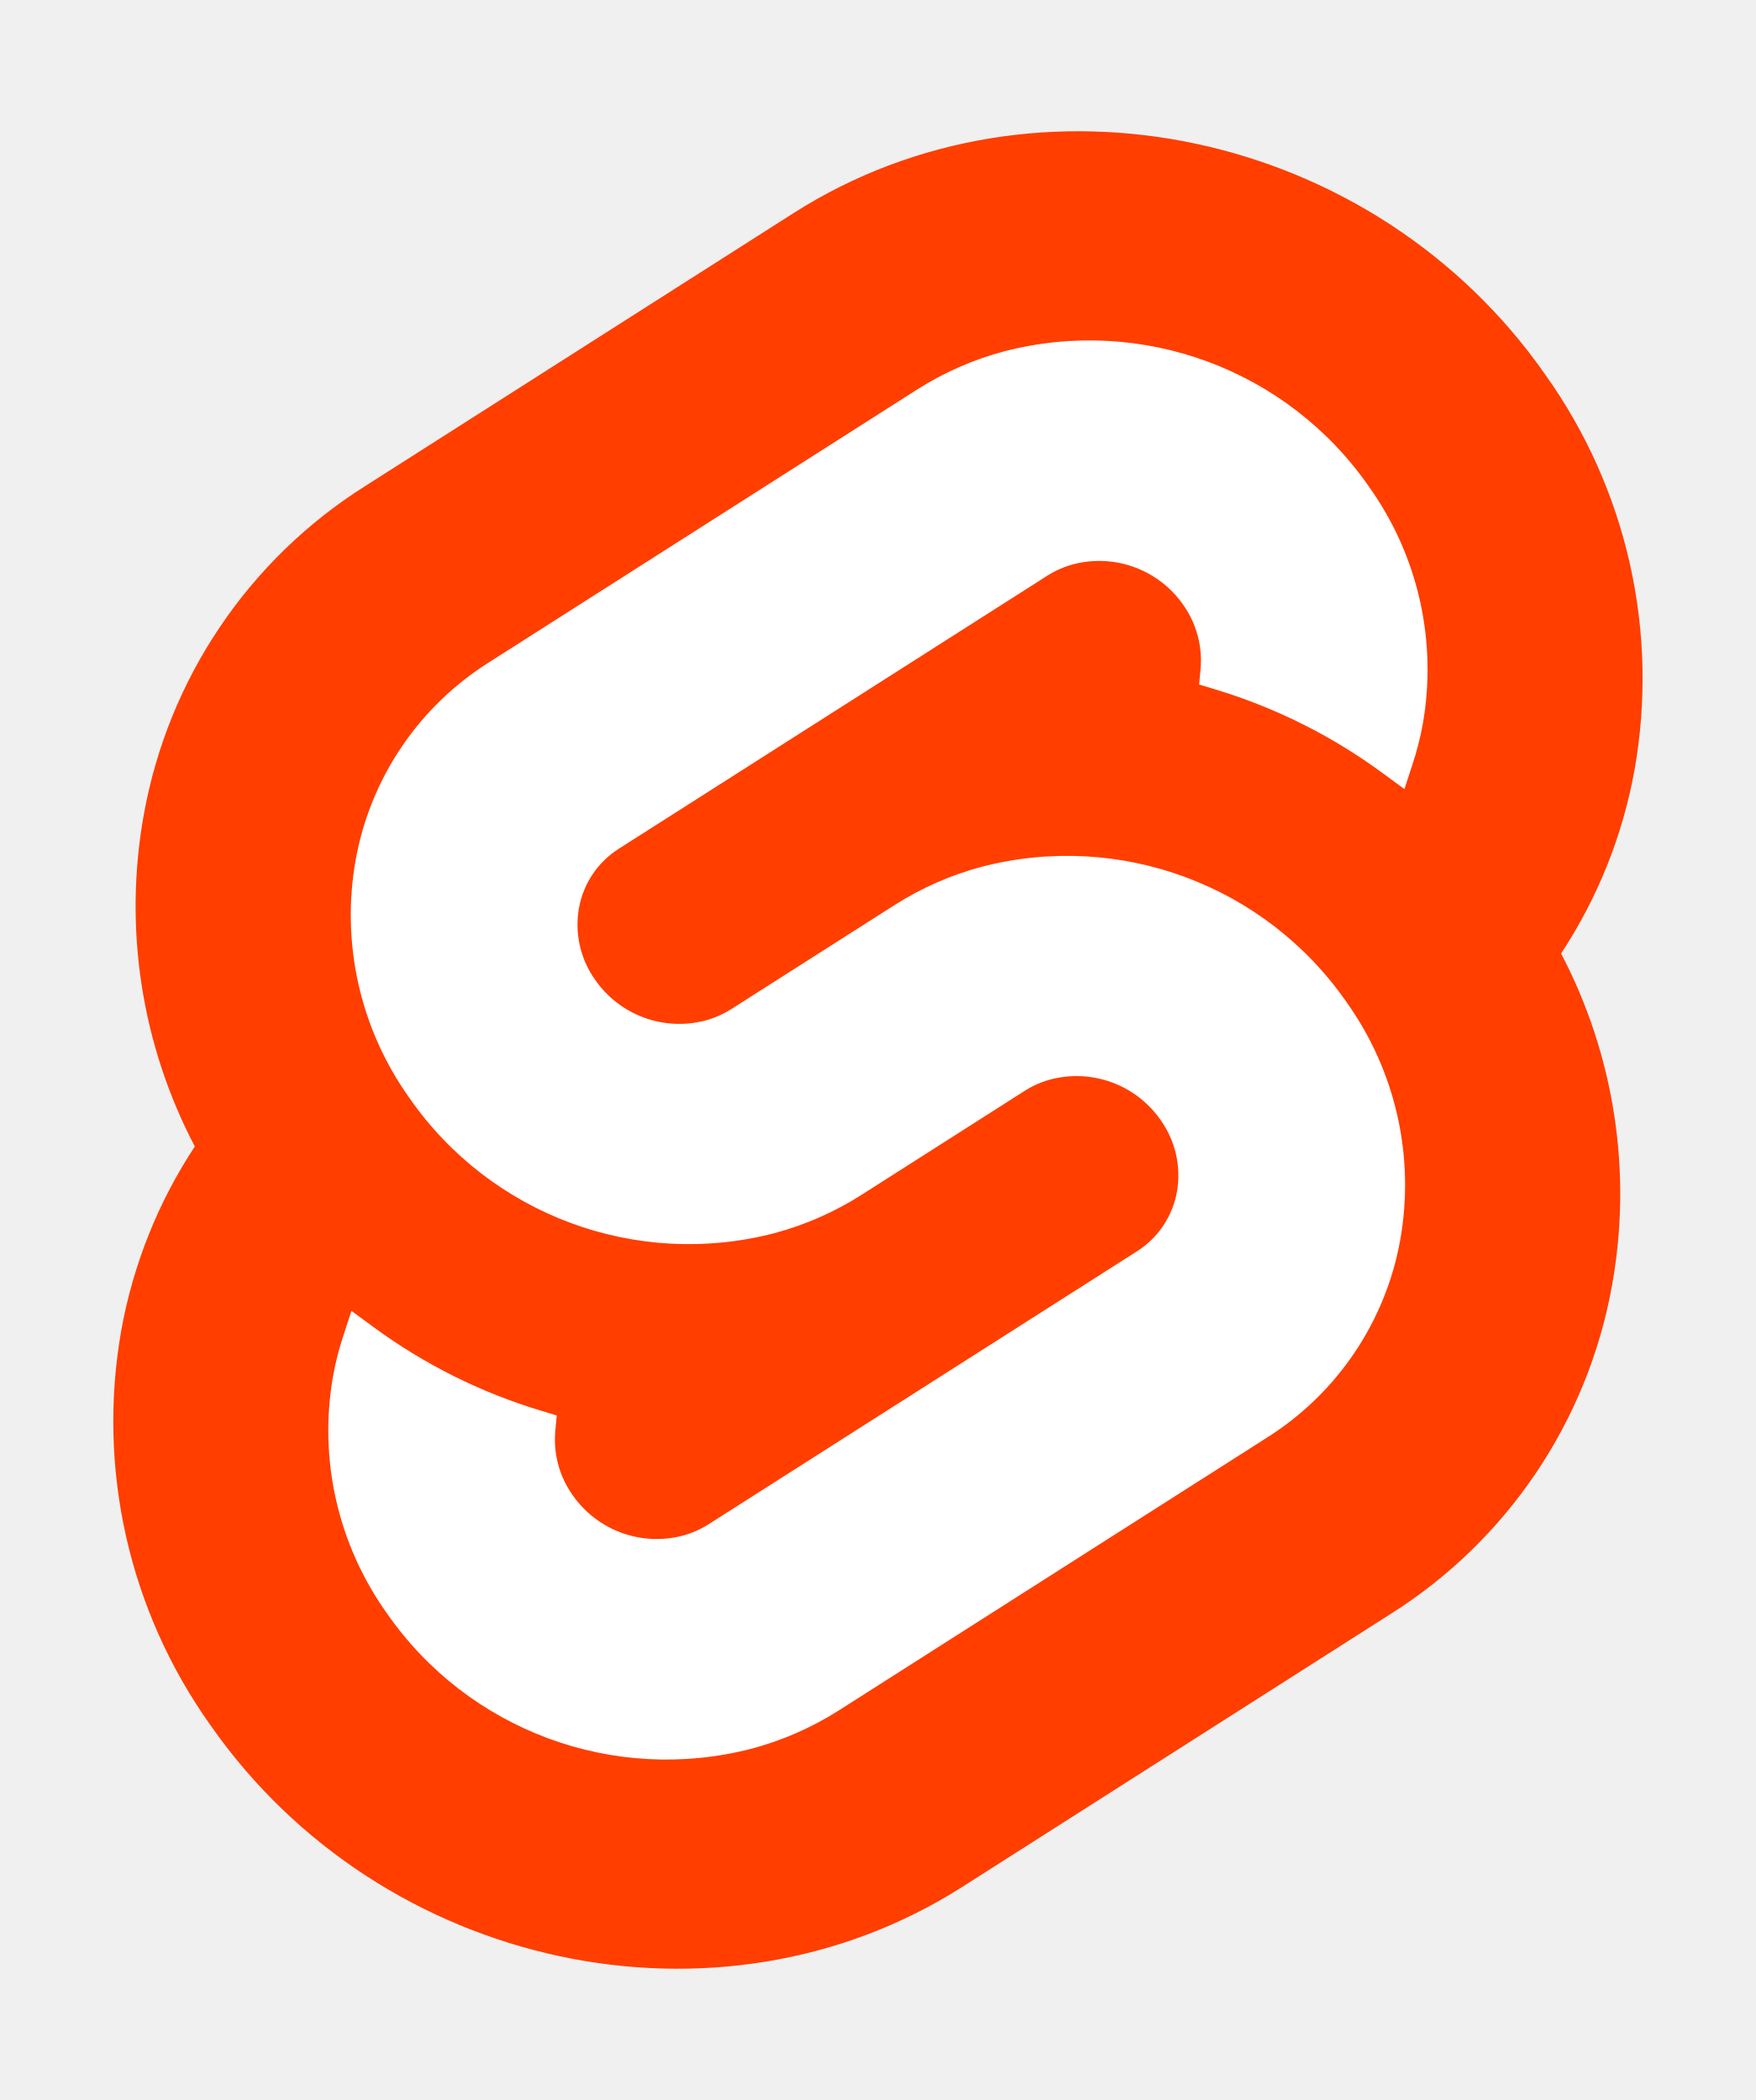
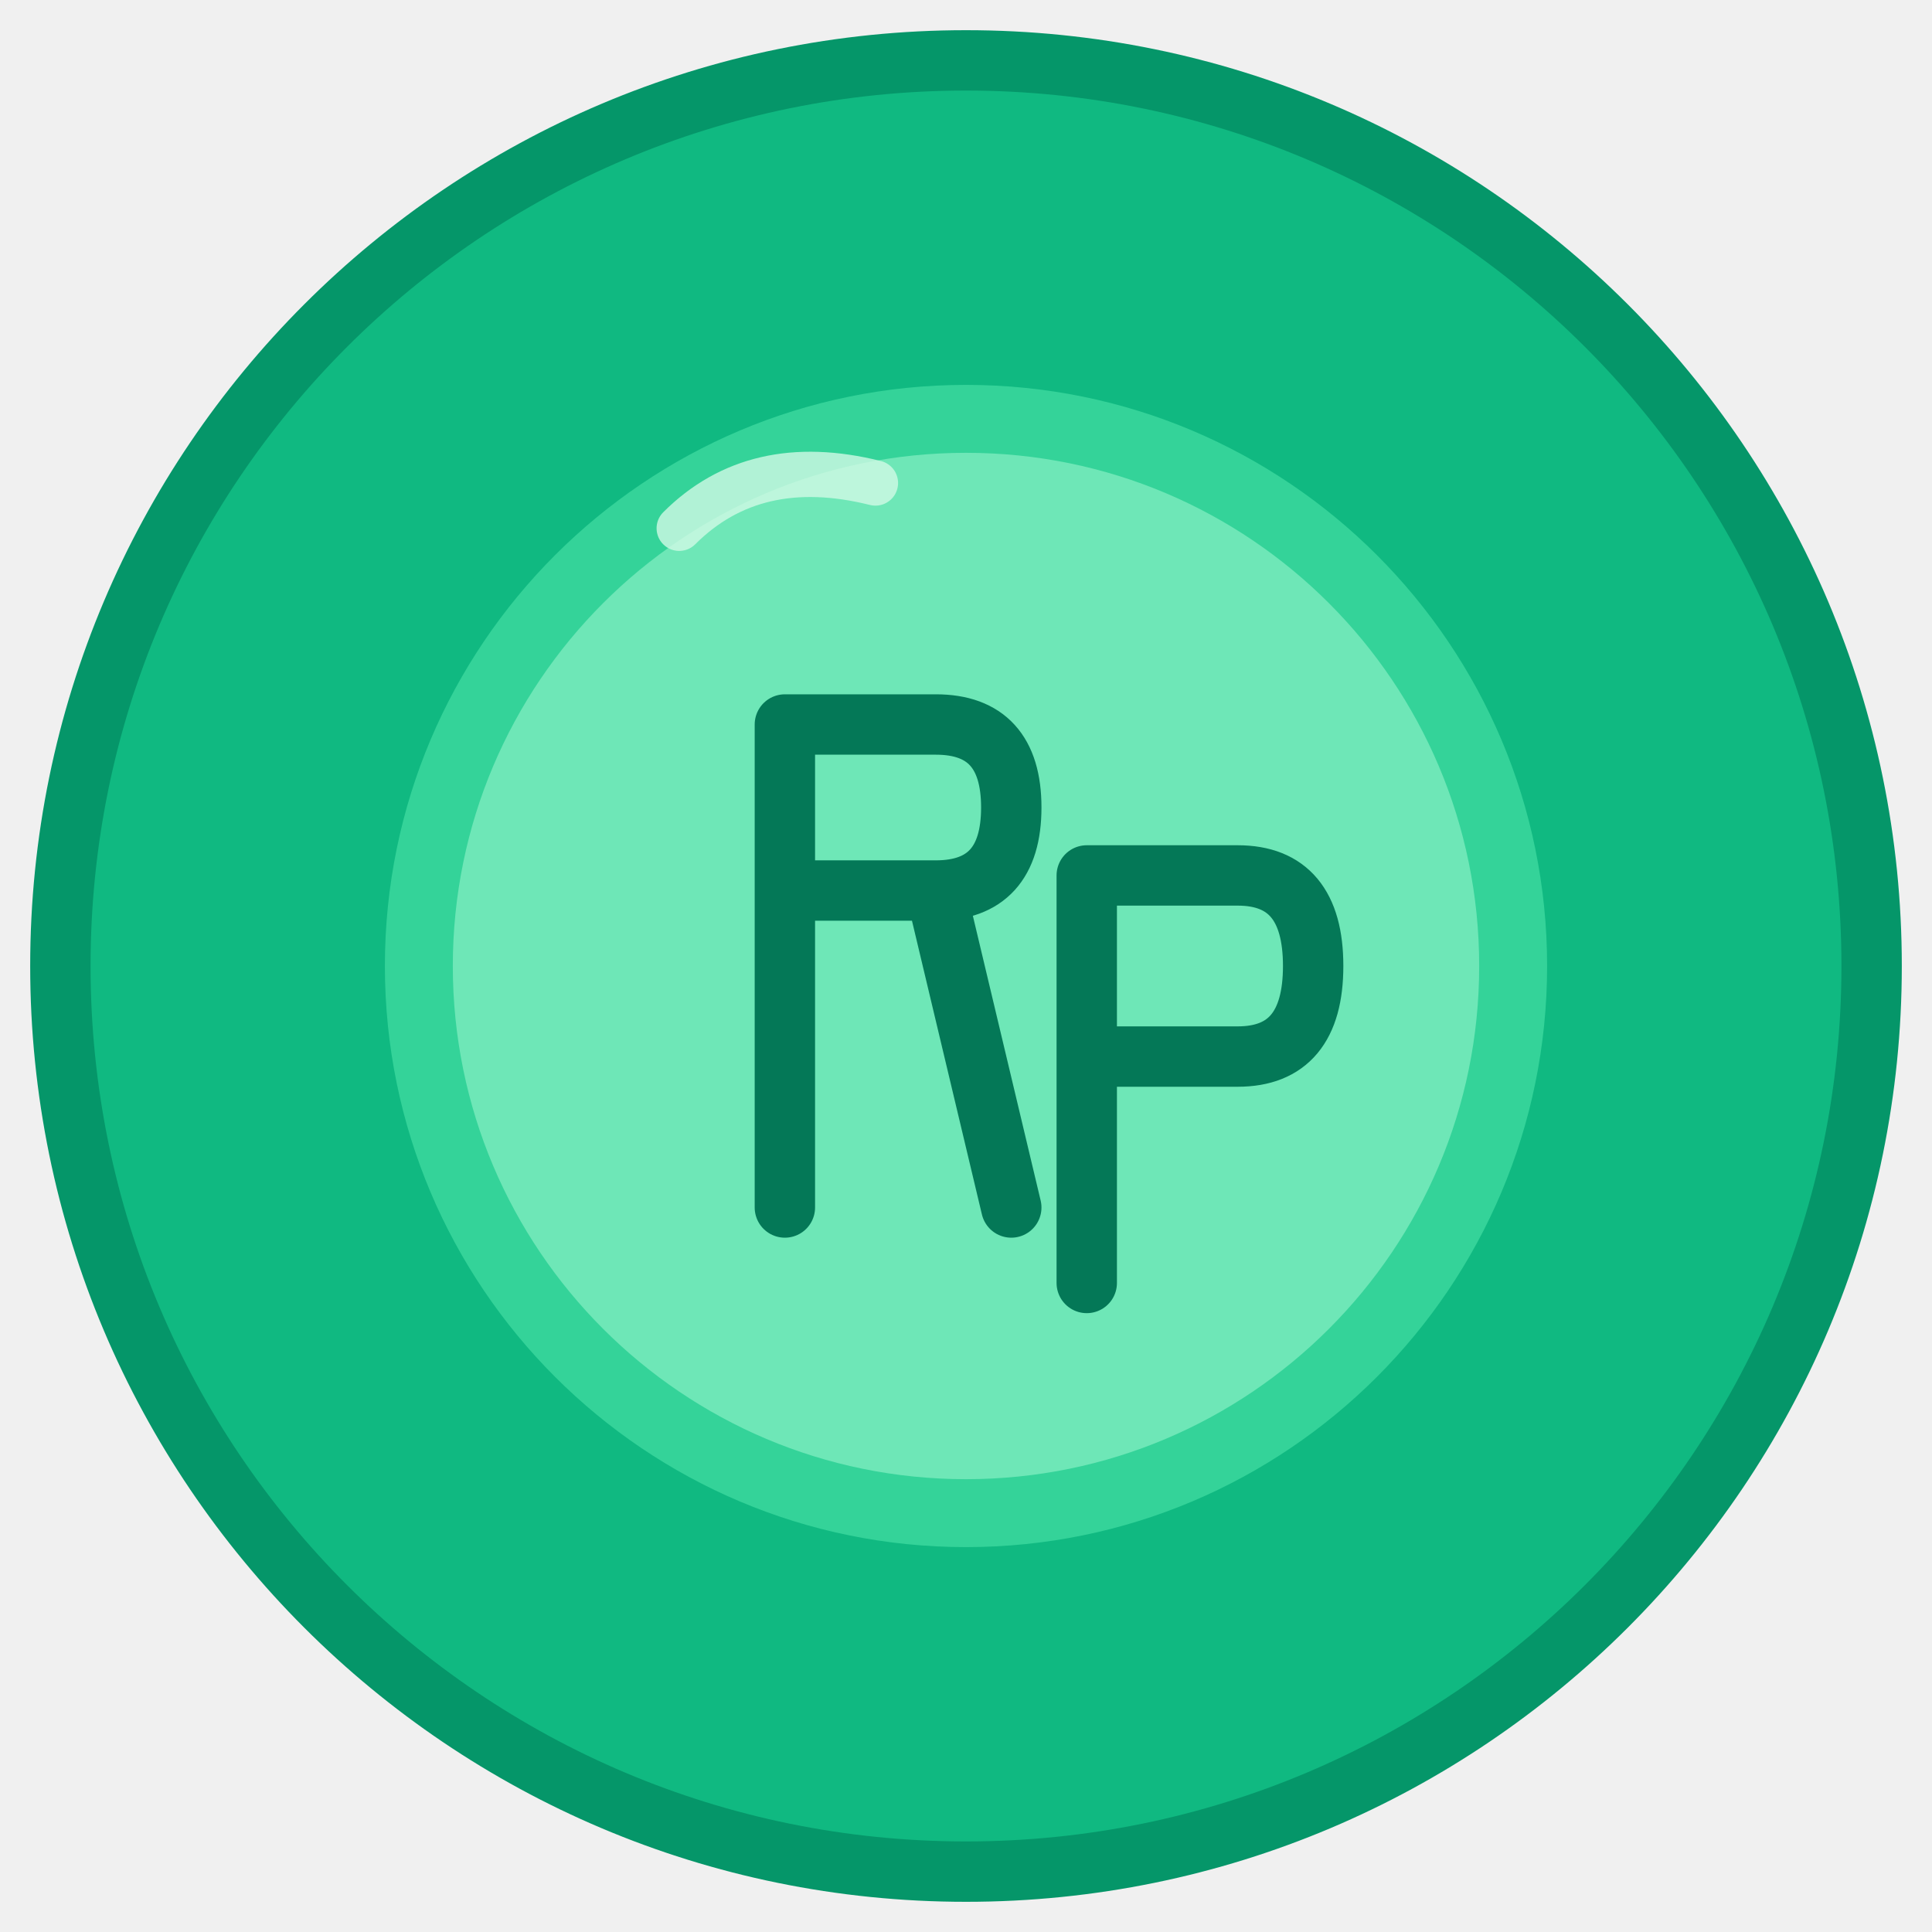
- <svg xmlns="http://www.w3.org/2000/svg" width="107" height="128" viewBox="0 0 107 128">
-   <path d="M94.157 22.819c-10.4-14.885-30.94-19.297-45.792-9.835L22.282 29.608A29.92 29.92 0 0 0 8.764 49.65a31.5 31.5 0 0 0 3.108 20.231 30 30 0 0 0-4.477 11.183 31.9 31.9 0 0 0 5.448 24.116c10.402 14.887 30.942 19.297 45.791 9.835l26.083-16.624A29.92 29.92 0 0 0 98.235 78.35a31.53 31.53 0 0 0-3.105-20.232 30 30 0 0 0 4.474-11.182 31.88 31.88 0 0 0-5.447-24.116" style="fill:#ff3e00" />
-   <path d="M45.817 106.582a20.72 20.72 0 0 1-22.237-8.243 19.17 19.17 0 0 1-3.277-14.503 18 18 0 0 1 .624-2.435l.49-1.498 1.337.981a33.6 33.6 0 0 0 10.203 5.098l.97.294-.09.968a5.85 5.85 0 0 0 1.052 3.878 6.24 6.24 0 0 0 6.695 2.485 5.8 5.8 0 0 0 1.603-.704L69.27 76.28a5.43 5.43 0 0 0 2.45-3.631 5.8 5.8 0 0 0-.987-4.371 6.24 6.24 0 0 0-6.698-2.487 5.7 5.7 0 0 0-1.6.704l-9.953 6.345a19 19 0 0 1-5.296 2.326 20.72 20.72 0 0 1-22.237-8.243 19.17 19.17 0 0 1-3.277-14.502 17.99 17.99 0 0 1 8.13-12.052l26.081-16.623a19 19 0 0 1 5.3-2.329 20.72 20.72 0 0 1 22.237 8.243 19.17 19.17 0 0 1 3.277 14.503 18 18 0 0 1-.624 2.435l-.49 1.498-1.337-.98a33.6 33.6 0 0 0-10.203-5.1l-.97-.294.09-.968a5.86 5.86 0 0 0-1.052-3.878 6.24 6.24 0 0 0-6.696-2.485 5.8 5.8 0 0 0-1.602.704L37.73 51.72a5.42 5.42 0 0 0-2.449 3.63 5.79 5.79 0 0 0 .986 4.372 6.24 6.24 0 0 0 6.698 2.486 5.8 5.8 0 0 0 1.602-.704l9.952-6.342a19 19 0 0 1 5.295-2.328 20.72 20.72 0 0 1 22.237 8.242 19.17 19.17 0 0 1 3.277 14.503 18 18 0 0 1-8.13 12.053l-26.081 16.622a19 19 0 0 1-5.3 2.328" style="fill:#fff" />
+ <svg xmlns="http://www.w3.org/2000/svg" width="128" height="128" viewBox="0 0 128 128">
+   <circle cx="64" cy="64" r="60" fill="#10b981" stroke="#059669" stroke-width="4" />
+   <ellipse cx="64" cy="85" rx="35" ry="8" fill="#047857" opacity="0.3" />
+   <circle cx="64" cy="64" r="40" fill="#34d399" stroke="#10b981" stroke-width="3" />
+   <circle cx="64" cy="64" r="35" fill="#6ee7b7" stroke="#34d399" stroke-width="2" />
+   <g fill="#047857" font-family="Arial, sans-serif" font-weight="bold">
+     <path d="M 52 48 L 52 80 M 52 48 L 62 48 Q 67 48 67 53.5 Q 67 59 62 59 L 52 59 M 62 59 L 67 80" stroke="#047857" stroke-width="4" stroke-linecap="round" stroke-linejoin="round" fill="none" />
+     <path d="M 72 58 L 72 85 M 72 58 L 82 58 Q 87 58 87 64 Q 87 70 82 70 L 72 70" stroke="#047857" stroke-width="4" stroke-linecap="round" stroke-linejoin="round" fill="none" />
+   </g>
+   <path d="M 45 35 Q 50 30 58 32" stroke="#d1fae5" stroke-width="3" stroke-linecap="round" fill="none" opacity="0.8" />
</svg>
